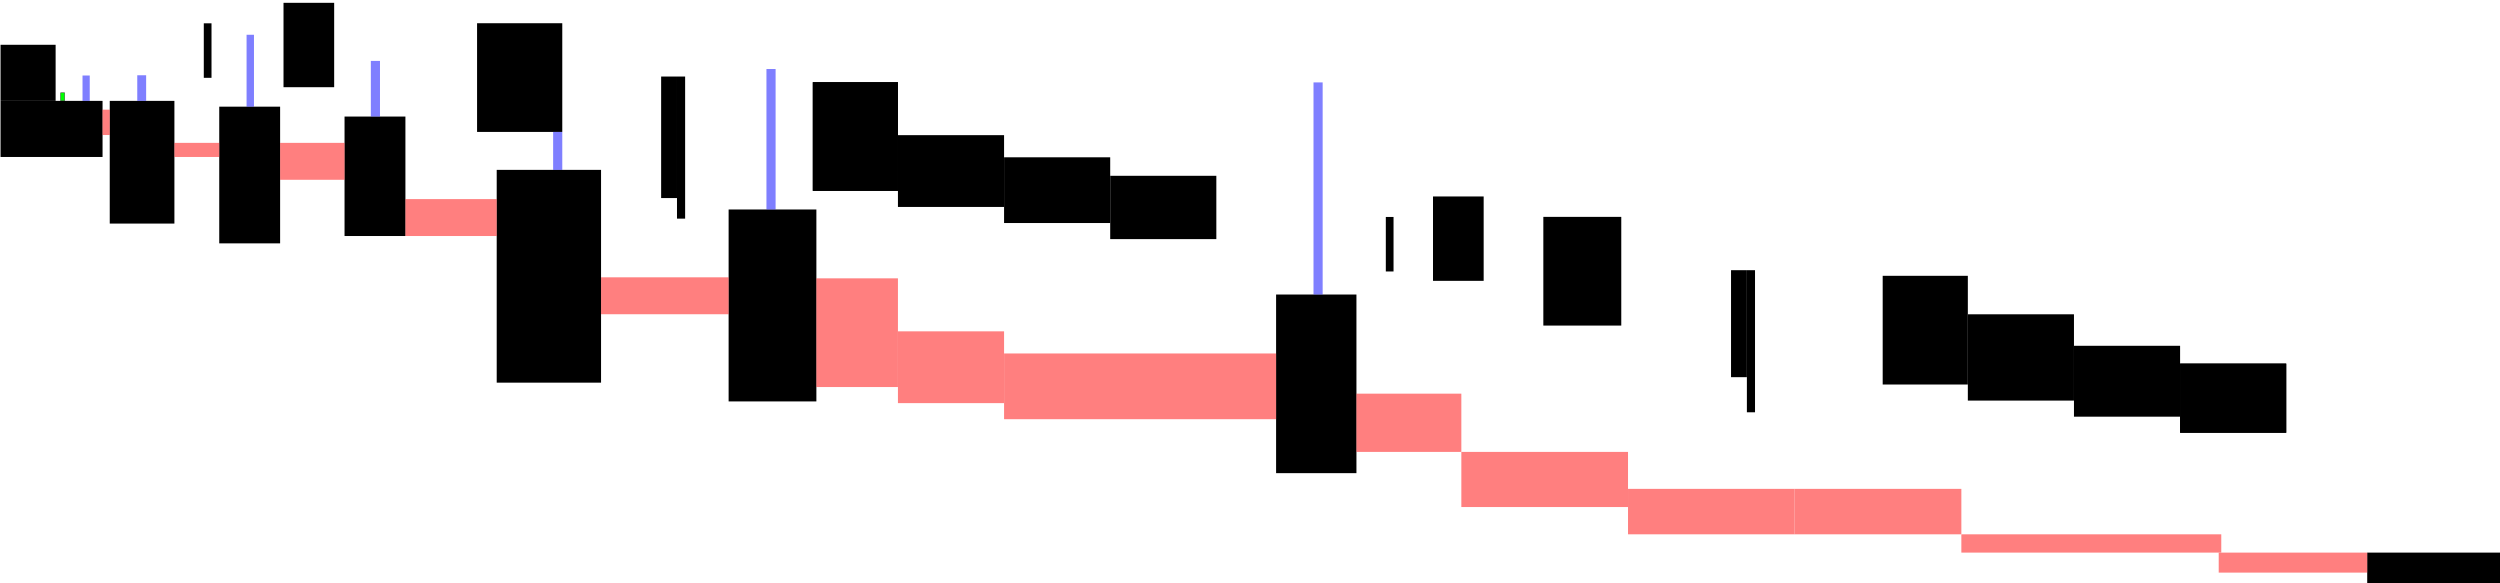
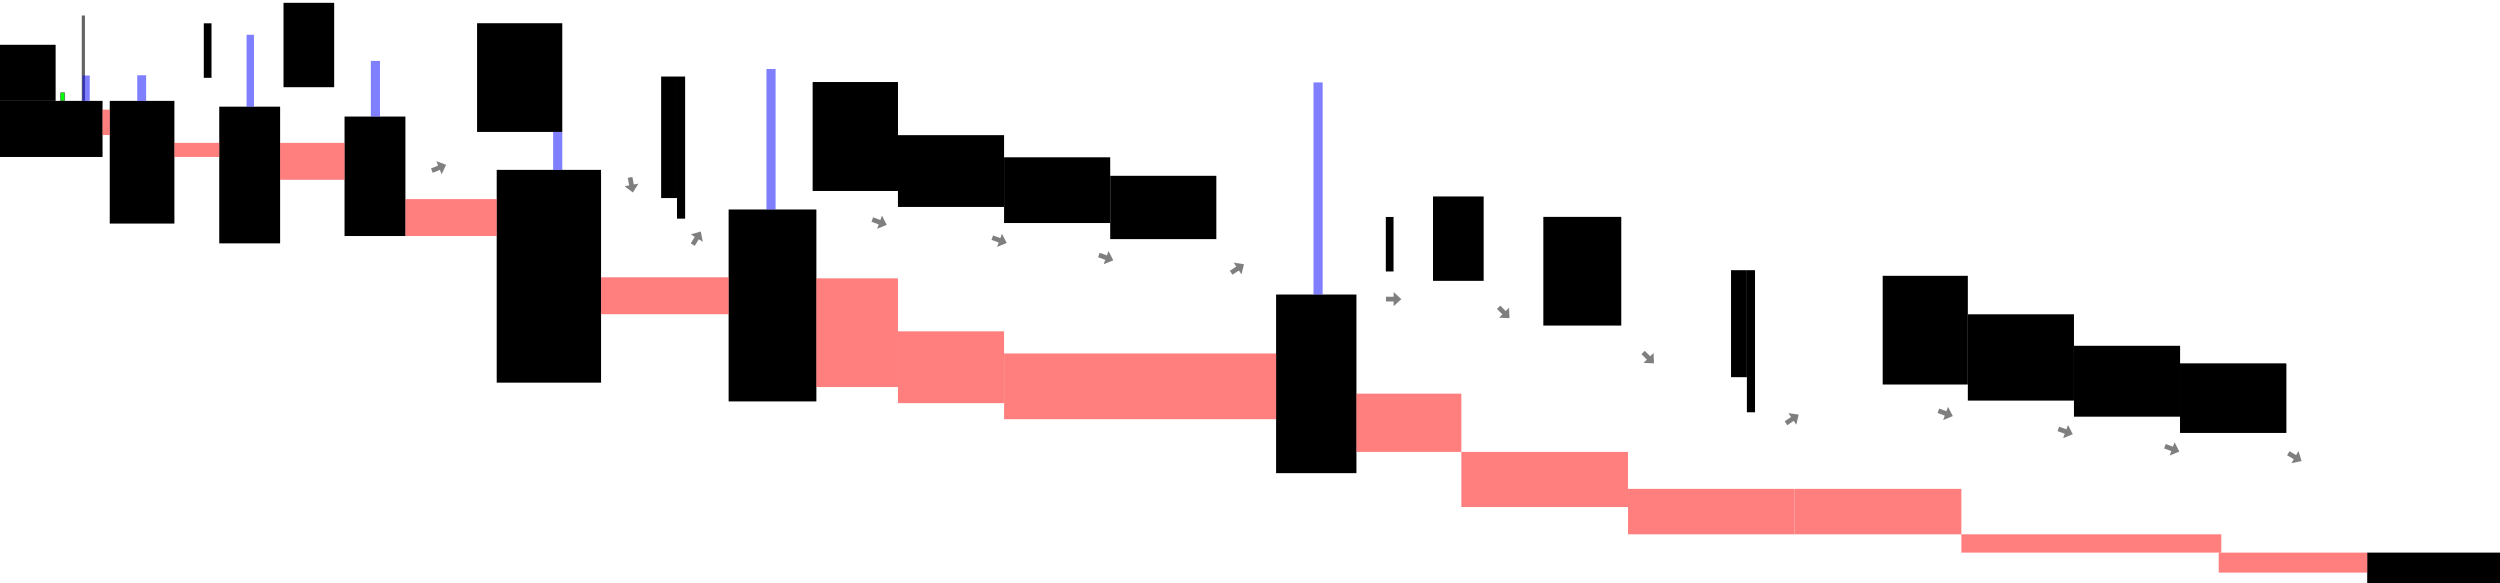
<svg xmlns="http://www.w3.org/2000/svg" id="SVGRoot" version="1.1" viewBox="0 0 632.149 147.417" height="147.417" width="632.149">
  <defs id="defs833" />
  <g id="layer1">
    <rect style="fill:#000000;fill-opacity:1;stroke:none;stroke-width:0.39;stroke-opacity:1" id="rect1429" width="16.351" height="31.025" x="27.749" y="25.508" ry="0" />
    <rect style="fill:#000000;fill-opacity:1;stroke:none;stroke-width:0.277;stroke-opacity:1" id="rect1431" width="1.952" height="13.782" x="51.53" y="5.896" ry="0" />
    <rect style="fill:#000000;fill-opacity:1;stroke:none;stroke-width:0;stroke-miterlimit:4;stroke-dasharray:none;stroke-opacity:1;paint-order:fill markers stroke" id="rect1433" width="15.392" height="34.565" x="55.438" y="26.972" ry="0" />
-     <rect ry="0" y="25.508" x="0.137" height="14.184" width="25.793" id="rect1429-3" style="fill:#000000;fill-opacity:1;stroke:none;stroke-width:0.446;stroke-miterlimit:4;stroke-dasharray:none;stroke-opacity:1" />
+     <rect ry="0" y="25.508" x="-5.681" height="14.184" width="31.611" id="rect1429-3" style="fill:#000000;fill-opacity:1;stroke:none;stroke-width:0.494;stroke-miterlimit:4;stroke-dasharray:none;stroke-opacity:1" />
    <rect style="fill:#000000;fill-opacity:1;stroke:none;stroke-width:0.882;stroke-opacity:1" id="overhang-rect" width="12.809" height="21.337" x="71.689" y="0.713" ry="0" />
    <rect style="fill:#000000;fill-opacity:1;stroke:none;stroke-width:0;stroke-miterlimit:4;stroke-dasharray:none;stroke-opacity:1;paint-order:fill markers stroke" id="platformrect" width="15.392" height="30.207" x="87.121" y="29.472" ry="0" />
    <rect style="fill:#000000;fill-opacity:1;stroke:none;stroke-width:0;stroke-miterlimit:4;stroke-dasharray:none;stroke-opacity:1;paint-order:fill markers stroke" id="rect1433-6-5" width="21.545" height="27.486" x="120.632" y="5.873" ry="0" />
    <rect style="fill:#000000;fill-opacity:1;stroke:none;stroke-width:0;stroke-miterlimit:4;stroke-dasharray:none;stroke-opacity:1;paint-order:fill markers stroke" id="rect1433-6-5-3" width="26.384" height="53.803" x="125.597" y="42.954" ry="0" />
-     <rect ry="0" y="11.324" x="0.137" height="14.184" width="13.927" id="rect1429-3-3" style="fill:#000000;fill-opacity:1;stroke:none;stroke-width:0.328;stroke-miterlimit:4;stroke-dasharray:none;stroke-opacity:1" />
+     <rect ry="0" y="11.324" x="-5.681" height="14.184" width="19.745" id="rect1429-3-3" style="fill:#000000;fill-opacity:1;stroke:none;stroke-width:0.391;stroke-miterlimit:4;stroke-dasharray:none;stroke-opacity:1" />
    <rect style="fill:#000000;fill-opacity:1;stroke:none;stroke-width:0;stroke-miterlimit:4;stroke-dasharray:none;stroke-opacity:1;paint-order:fill markers stroke;font-variation-settings:normal;opacity:1;vector-effect:none;stroke-linecap:butt;stroke-linejoin:miter;stroke-dashoffset:0;stop-color:#000000;stop-opacity:1" id="rect1433-6-5-6" width="2.058" height="35.93" x="171.183" y="19.354" ry="0" />
    <rect style="fill:#000000;fill-opacity:1;stroke:none;stroke-width:0;stroke-miterlimit:4;stroke-dasharray:none;stroke-opacity:1;paint-order:fill markers stroke" id="rect1433-6-5-3-7" width="22.19" height="48.532" x="184.239" y="52.971" ry="0" />
    <rect style="fill:#000000;fill-opacity:1;stroke:none;stroke-width:0;stroke-miterlimit:4;stroke-dasharray:none;stroke-opacity:1;paint-order:fill markers stroke" id="rect1433-6-5-5" width="21.53" height="27.486" x="205.523" y="20.776" ry="0" />
    <rect style="fill:#000000;fill-opacity:1;stroke:none;stroke-width:0;stroke-miterlimit:4;stroke-dasharray:none;stroke-opacity:1;paint-order:fill markers stroke" id="rect1433-6-5-5-6" width="26.836" height="18.152" x="227.053" y="34.176" ry="0" />
    <rect style="fill:#000000;fill-opacity:1;stroke:none;stroke-width:0;stroke-miterlimit:4;stroke-dasharray:none;stroke-opacity:1;paint-order:fill markers stroke" id="rect1433-6-5-5-6-1" width="26.836" height="16.621" x="253.89" y="39.774" ry="0" />
    <rect style="fill:#000000;fill-opacity:1;stroke:none;stroke-width:0;stroke-miterlimit:4;stroke-dasharray:none;stroke-opacity:1;paint-order:fill markers stroke" id="rect1433-6-5-5-6-1-2" width="26.836" height="16.009" x="280.726" y="44.453" ry="0" />
    <rect style="fill:#000000;fill-opacity:1;stroke:none;stroke-width:0;stroke-miterlimit:4;stroke-dasharray:none;stroke-opacity:1;paint-order:fill markers stroke" id="rect1433-6-5-3-7-7" width="20.314" height="45.168" x="322.674" y="74.473" ry="0" />
    <rect style="fill:#000000;fill-opacity:1;stroke:none;stroke-width:0.277;stroke-opacity:1" id="rect1431-1" width="1.952" height="13.782" x="350.417" y="54.861" ry="0" />
    <rect style="fill:#000000;fill-opacity:1;stroke:none;stroke-width:0.882;stroke-opacity:1" id="overhang-rect-9" width="12.809" height="21.337" x="362.349" y="49.678" ry="0" />
    <rect style="fill:#000000;fill-opacity:1;stroke:none;stroke-width:0;stroke-miterlimit:4;stroke-dasharray:none;stroke-opacity:1;paint-order:fill markers stroke" id="rect1433-6-5-1" width="19.708" height="27.486" x="390.247" y="54.839" ry="0" />
    <rect style="fill:#000000;fill-opacity:1;stroke:none;stroke-width:0;stroke-miterlimit:4;stroke-dasharray:none;stroke-opacity:1;paint-order:fill markers stroke" id="rect1433-6-5-6-4" width="2.058" height="35.93" x="441.716" y="68.32" ry="0" />
    <rect style="fill:#000000;fill-opacity:1;stroke:none;stroke-width:0;stroke-miterlimit:4;stroke-dasharray:none;stroke-opacity:1;paint-order:fill markers stroke" id="rect1433-6-5-5-4" width="21.53" height="27.486" x="476.056" y="69.742" ry="0" />
    <rect style="fill:#000000;fill-opacity:1;stroke:none;stroke-width:0;stroke-miterlimit:4;stroke-dasharray:none;stroke-opacity:1;paint-order:fill markers stroke" id="rect1433-6-5-5-6-5" width="26.836" height="21.821" x="497.586" y="79.473" ry="0" />
    <rect style="fill:#000000;fill-opacity:1;stroke:none;stroke-width:0;stroke-miterlimit:4;stroke-dasharray:none;stroke-opacity:1;paint-order:fill markers stroke" id="rect1433-6-5-5-6-1-0" width="26.836" height="17.924" x="524.422" y="87.437" ry="0" />
    <rect style="fill:#000000;fill-opacity:1;stroke:none;stroke-width:0;stroke-miterlimit:4;stroke-dasharray:none;stroke-opacity:1;paint-order:fill markers stroke" id="rect1433-6-5-5-6-1-2-3" width="26.836" height="17.491" x="551.258" y="91.937" ry="0" />
    <rect style="fill:#000000;fill-opacity:1;stroke:none;stroke-width:0;stroke-miterlimit:4;stroke-dasharray:none;stroke-opacity:1;paint-order:fill markers stroke" id="rect1433-6-5-5-6-1-2-3-6" width="34.631" height="25.11" x="598.574" y="139.733" ry="0" />
    <rect style="fill:#000000;fill-opacity:1;stroke:none;stroke-width:0;stroke-miterlimit:4;stroke-dasharray:none;stroke-opacity:1;paint-order:fill markers stroke" id="rect1223" width="26.836" height="17.491" x="551.258" y="91.937" ry="0" />
    <rect style="font-variation-settings:normal;opacity:1;vector-effect:none;fill:#000000;fill-opacity:1;stroke:none;stroke-width:0;stroke-linecap:butt;stroke-linejoin:miter;stroke-miterlimit:4;stroke-dasharray:none;stroke-dashoffset:0;stroke-opacity:1;paint-order:fill markers stroke;stop-color:#000000;stop-opacity:1" id="rect1433-6-5-6-6" width="4.007" height="30.727" x="167.176" y="19.354" ry="0" />
    <rect style="font-variation-settings:normal;opacity:1;vector-effect:none;fill:#000000;fill-opacity:1;stroke:none;stroke-width:0;stroke-linecap:butt;stroke-linejoin:miter;stroke-miterlimit:4;stroke-dasharray:none;stroke-dashoffset:0;stroke-opacity:1;paint-order:fill markers stroke;stop-color:#000000;stop-opacity:1" id="rect1433-6-5-6-6-7" width="4.007" height="27.053" x="437.709" y="68.32" ry="0" />
    <rect style="fill:#000000;fill-opacity:1;stroke:none;stroke-width:0;stroke-miterlimit:4;stroke-dasharray:none;stroke-opacity:1;paint-order:fill markers stroke" id="rect1433-6-5-5-3" width="21.53" height="27.486" x="205.523" y="20.776" ry="0" />
+   </g>
+   <g id="layer5">
+     <rect style="fill:#646464;fill-opacity:1;stroke:none;stroke-width:0.222;stroke-opacity:1" id="rect1431-3" width="0.804" height="21.59" x="20.675" y="3.917" ry="0" />
+     <path id="rect478" style="display:inline;opacity:0.5;fill:#000000;stroke-width:0;paint-order:fill markers stroke;stop-color:#000000" d="m 112.802,41.674 -2.477,-0.918 0.451,1.102 -1.799,0.735 0.451,1.102 1.799,-0.735 0.451,1.102 z" />
+     <path id="rect478-6" style="display:inline;opacity:0.5;fill:#000000;stroke-width:0;paint-order:fill markers stroke;stop-color:#000000" d="m 177.208,58.541 -2.541,0.721 1.014,0.624 -1.018,1.655 1.014,0.624 1.018,-1.655 1.014,0.624 z" />
+     <path id="rect478-6-7" style="display:inline;opacity:0.5;fill:#000000;stroke-width:0;paint-order:fill markers stroke;stop-color:#000000" d="m 314.553,66.819 -2.609,-0.412 0.659,0.992 -1.619,1.076 0.659,0.992 1.619,-1.076 0.659,0.992 z" />
+     <path id="rect478-6-7-5" style="display:inline;opacity:0.5;fill:#000000;stroke-width:0;paint-order:fill markers stroke;stop-color:#000000" d="m 381.688,80.446 -0.114,-2.639 -0.841,0.843 -1.375,-1.373 -0.841,0.843 1.375,1.373 -0.841,0.843 z" />
+     <path id="rect478-6-7-5-3" style="display:inline;opacity:0.5;fill:#000000;stroke-width:0;paint-order:fill markers stroke;stop-color:#000000" d="m 418.226,91.877 -0.114,-2.639 -0.841,0.843 -1.375,-1.373 -0.841,0.843 1.375,1.373 -0.841,0.843 z" />
+     <path id="rect478-6-7-5-3-5" style="display:inline;opacity:0.5;fill:#000000;stroke-width:0;paint-order:fill markers stroke;stop-color:#000000" d="m 454.812,104.83 -2.615,-0.372 0.674,0.982 -1.602,1.1 0.674,0.982 1.602,-1.1 0.674,0.982 z" />
+     <path id="rect478-6-7-5-3-5-2" style="display:inline;opacity:0.5;fill:#000000;stroke-width:0;paint-order:fill markers stroke;stop-color:#000000" d="m 493.785,105.216 -1.208,-2.349 -0.411,1.117 -1.824,-0.671 -0.411,1.117 1.824,0.671 -0.411,1.117 z" />
+     <path id="rect478-6-7-5-3-5-2-9" style="display:inline;opacity:0.5;fill:#000000;stroke-width:0;paint-order:fill markers stroke;stop-color:#000000" d="m 524.122,109.797 -1.208,-2.349 -0.411,1.117 -1.824,-0.671 -0.411,1.117 1.824,0.671 -0.411,1.117 z" />
+     <path id="rect478-6-7-5-3-5-2-9-1" style="display:inline;opacity:0.5;fill:#000000;stroke-width:0;paint-order:fill markers stroke;stop-color:#000000" d="m 551.068,114.179 -1.208,-2.349 -0.411,1.117 -1.824,-0.671 -0.411,1.117 1.824,0.671 -0.411,1.117 z" />
+     <path id="rect478-6-7-5-3-5-2-2" style="display:inline;opacity:0.5;fill:#000000;stroke-width:0;paint-order:fill markers stroke;stop-color:#000000" d="m 224.221,56.858 -1.208,-2.349 -0.411,1.117 -1.824,-0.671 -0.411,1.117 1.824,0.671 -0.411,1.117 z" />
+     <path id="rect478-6-7-5-3-5-2-9-7" style="display:inline;opacity:0.5;fill:#000000;stroke-width:0;paint-order:fill markers stroke;stop-color:#000000" d="m 254.558,61.439 -1.208,-2.349 -0.411,1.117 -1.824,-0.671 -0.411,1.117 1.824,0.671 -0.411,1.117 z" />
+     <path id="rect478-6-7-5-3-5-2-9-1-0" style="display:inline;opacity:0.5;fill:#000000;stroke-width:0;paint-order:fill markers stroke;stop-color:#000000" d="m 281.504,65.822 -1.208,-2.349 -0.411,1.117 -1.824,-0.671 -0.411,1.117 1.824,0.671 -0.411,1.117 z" />
+     <path id="rect478-6-9" style="display:inline;opacity:0.5;fill:#000000;stroke-width:0;paint-order:fill markers stroke;stop-color:#000000" d="m 160.034,48.675 1.399,-2.241 -1.17,0.219 -0.358,-1.91 -1.17,0.219 0.358,1.91 -1.17,0.219 z" />
+     <path id="rect478-6-7-5-3-5-2-9-1-3" style="display:inline;opacity:0.5;fill:#000000;stroke-width:0;paint-order:fill markers stroke;stop-color:#000000" d="m 581.973,116.572 -0.78,-2.524 -0.6,1.029 -1.679,-0.979 -0.6,1.029 1.679,0.979 -0.6,1.029 z" />
+     <path id="rect478-6-7-5-6" style="display:inline;opacity:0.5;fill:#000000;stroke-width:0;paint-order:fill markers stroke;stop-color:#000000" d="m 354.34,75.632 -1.947,-1.786 8.3e-4,1.191 -1.943,0.001 8.3e-4,1.191 1.943,-0.001 8.4e-4,1.191 z" />
  </g>
  <g id="layer4" style="opacity:0.5">
    <rect style="opacity:1;fill:#0000ff;stroke:none;stroke-width:0.094;stroke-opacity:1" id="rect1438-1-0-6-3-6" width="2.244" height="6.477" x="34.708" y="19.03" ry="0" />
    <rect style="opacity:1;fill:#0000ff;stroke:none;stroke-width:0.144;stroke-opacity:1" id="rect1438-1-0-6-3-6-7" width="1.872" height="18.18" x="62.348" y="8.792" ry="0" />
    <rect style="opacity:1;fill:#0000ff;stroke:none;stroke-width:0.141;stroke-opacity:1" id="rect1438-1-0-6-3-6-7-5" width="2.313" height="14.07" x="93.77" y="15.402" ry="0" />
    <rect style="opacity:1;fill:#0000ff;stroke:none;stroke-width:0.116;stroke-opacity:1" id="rect1438-1-0-6-3-6-7-5-3" width="2.313" height="9.595" x="139.865" y="33.359" ry="0" />
    <rect style="opacity:1;fill:#0000ff;stroke:none;stroke-width:0.224;stroke-opacity:1" id="rect1438-1-0-6-3-6-7-5-3-5" width="2.313" height="35.521" x="193.804" y="17.45" ry="0" />
    <rect style="opacity:1;fill:#0000ff;stroke:none;stroke-width:0.275;stroke-opacity:1" id="rect1438-1-0-6-3-6-7-5-3-5-6" width="2.313" height="53.636" x="332.132" y="20.837" ry="0" />
    <rect style="opacity:1;fill:#0000ff;stroke:none;stroke-width:0.084;stroke-opacity:1;fill-opacity:1" id="rect1438-1-0-9" width="1.826" height="6.414" x="20.866" y="19.094" ry="0" />
  </g>
  <g id="layer2" style="opacity:0.5">
    <rect style="opacity:1;fill:#ff0000;stroke:none;stroke-width:0.304;stroke-opacity:1" id="rect1438-1" width="16.291" height="9.335" x="70.83" y="36.126" ry="0" />
    <rect style="opacity:1;fill:#ff0000;stroke:none;stroke-width:0.084;stroke-opacity:1" id="rect1438-1-0" width="1.826" height="6.414" x="25.923" y="27.728" ry="0" />
    <rect style="opacity:1;fill:#ff0000;stroke:none;stroke-width:0.157;stroke-opacity:1" id="rect1438-1-0-6" width="11.338" height="3.566" x="44.1" y="36.126" ry="0" />
    <rect style="opacity:1;fill:#ff0000;stroke:none;stroke-width:0.362;stroke-opacity:1" id="rect1438-1-3" width="23.084" height="9.335" x="102.513" y="50.344" ry="0" />
    <rect style="opacity:1;fill:#ff0000;stroke:none;stroke-width:0.428;stroke-opacity:1" id="rect1438-1-3-2" width="32.258" height="9.335" x="151.981" y="70.121" ry="0" />
    <rect style="fill:#ff0000;fill-opacity:1;stroke:none;stroke-width:0;stroke-miterlimit:4;stroke-dasharray:none;stroke-opacity:1;paint-order:fill markers stroke" id="rect1433-6-5-5-65" width="20.625" height="27.486" x="206.429" y="70.381" ry="0" />
    <rect style="fill:#ff0000;fill-opacity:1;stroke:none;stroke-width:0;stroke-miterlimit:4;stroke-dasharray:none;stroke-opacity:1;paint-order:fill markers stroke" id="rect1433-6-5-5-6-6" width="26.836" height="18.152" x="227.053" y="83.782" ry="0" />
    <rect style="fill:#ff0000;fill-opacity:1;stroke:none;stroke-width:0;stroke-miterlimit:4;stroke-dasharray:none;stroke-opacity:1;paint-order:fill markers stroke" id="rect1433-6-5-5-6-1-9" width="68.784" height="16.621" x="253.89" y="89.379" ry="0" />
    <rect style="opacity:1;fill:#ff0000;fill-opacity:1;stroke:none;stroke-width:0;stroke-miterlimit:4;stroke-dasharray:none;stroke-opacity:1;paint-order:fill markers stroke" id="rect1433-6-5-5-6-1-9-5" width="26.528" height="14.73" x="342.987" y="99.54" ry="0" />
    <rect style="opacity:1;fill:#ff0000;fill-opacity:1;stroke:none;stroke-width:0;stroke-miterlimit:4;stroke-dasharray:none;stroke-opacity:1;paint-order:fill markers stroke" id="rect1433-6-5-5-6-1-9-5-5" width="42.144" height="11.49" x="411.66" y="123.616" ry="0" />
    <rect style="opacity:1;fill:#ff0000;fill-opacity:1;stroke:none;stroke-width:0;stroke-miterlimit:4;stroke-dasharray:none;stroke-opacity:1;paint-order:fill markers stroke" id="rect1433-6-5-5-6-1-9-5-5-3" width="42.144" height="13.939" x="369.515" y="114.27" ry="0" />
    <rect style="opacity:1;fill:#ff0000;fill-opacity:1;stroke:none;stroke-width:0;stroke-miterlimit:4;stroke-dasharray:none;stroke-opacity:1;paint-order:fill markers stroke" id="rect1433-6-5-5-6-1-9-5-5-6" width="42.144" height="11.49" x="453.804" y="123.616" ry="0" />
    <rect style="opacity:1;fill:#ff0000;fill-opacity:1;stroke:none;stroke-width:0;stroke-miterlimit:4;stroke-dasharray:none;stroke-opacity:1;paint-order:fill markers stroke" id="rect1433-6-5-5-6-1-9-5-5-7" width="65.722" height="4.627" x="495.948" y="135.106" ry="0" />
    <rect style="opacity:1;fill:#ff0000;fill-opacity:1;stroke:none;stroke-width:0;stroke-miterlimit:4;stroke-dasharray:none;stroke-opacity:1;paint-order:fill markers stroke" id="rect1433-6-5-5-6-1-9-5-5-5" width="37.551" height="5.059" x="561.022" y="139.733" ry="0" />
  </g>
  <g id="layer3">
    <rect style="opacity:1;fill:#00ff01;fill-opacity:1;stroke:#000000;stroke-width:0.091;stroke-linejoin:miter;stroke-miterlimit:4;stroke-dasharray:none;stroke-opacity:1" id="player" width="1" height="2" x="15.329" y="23.462" ry="0" />
  </g>
</svg>
